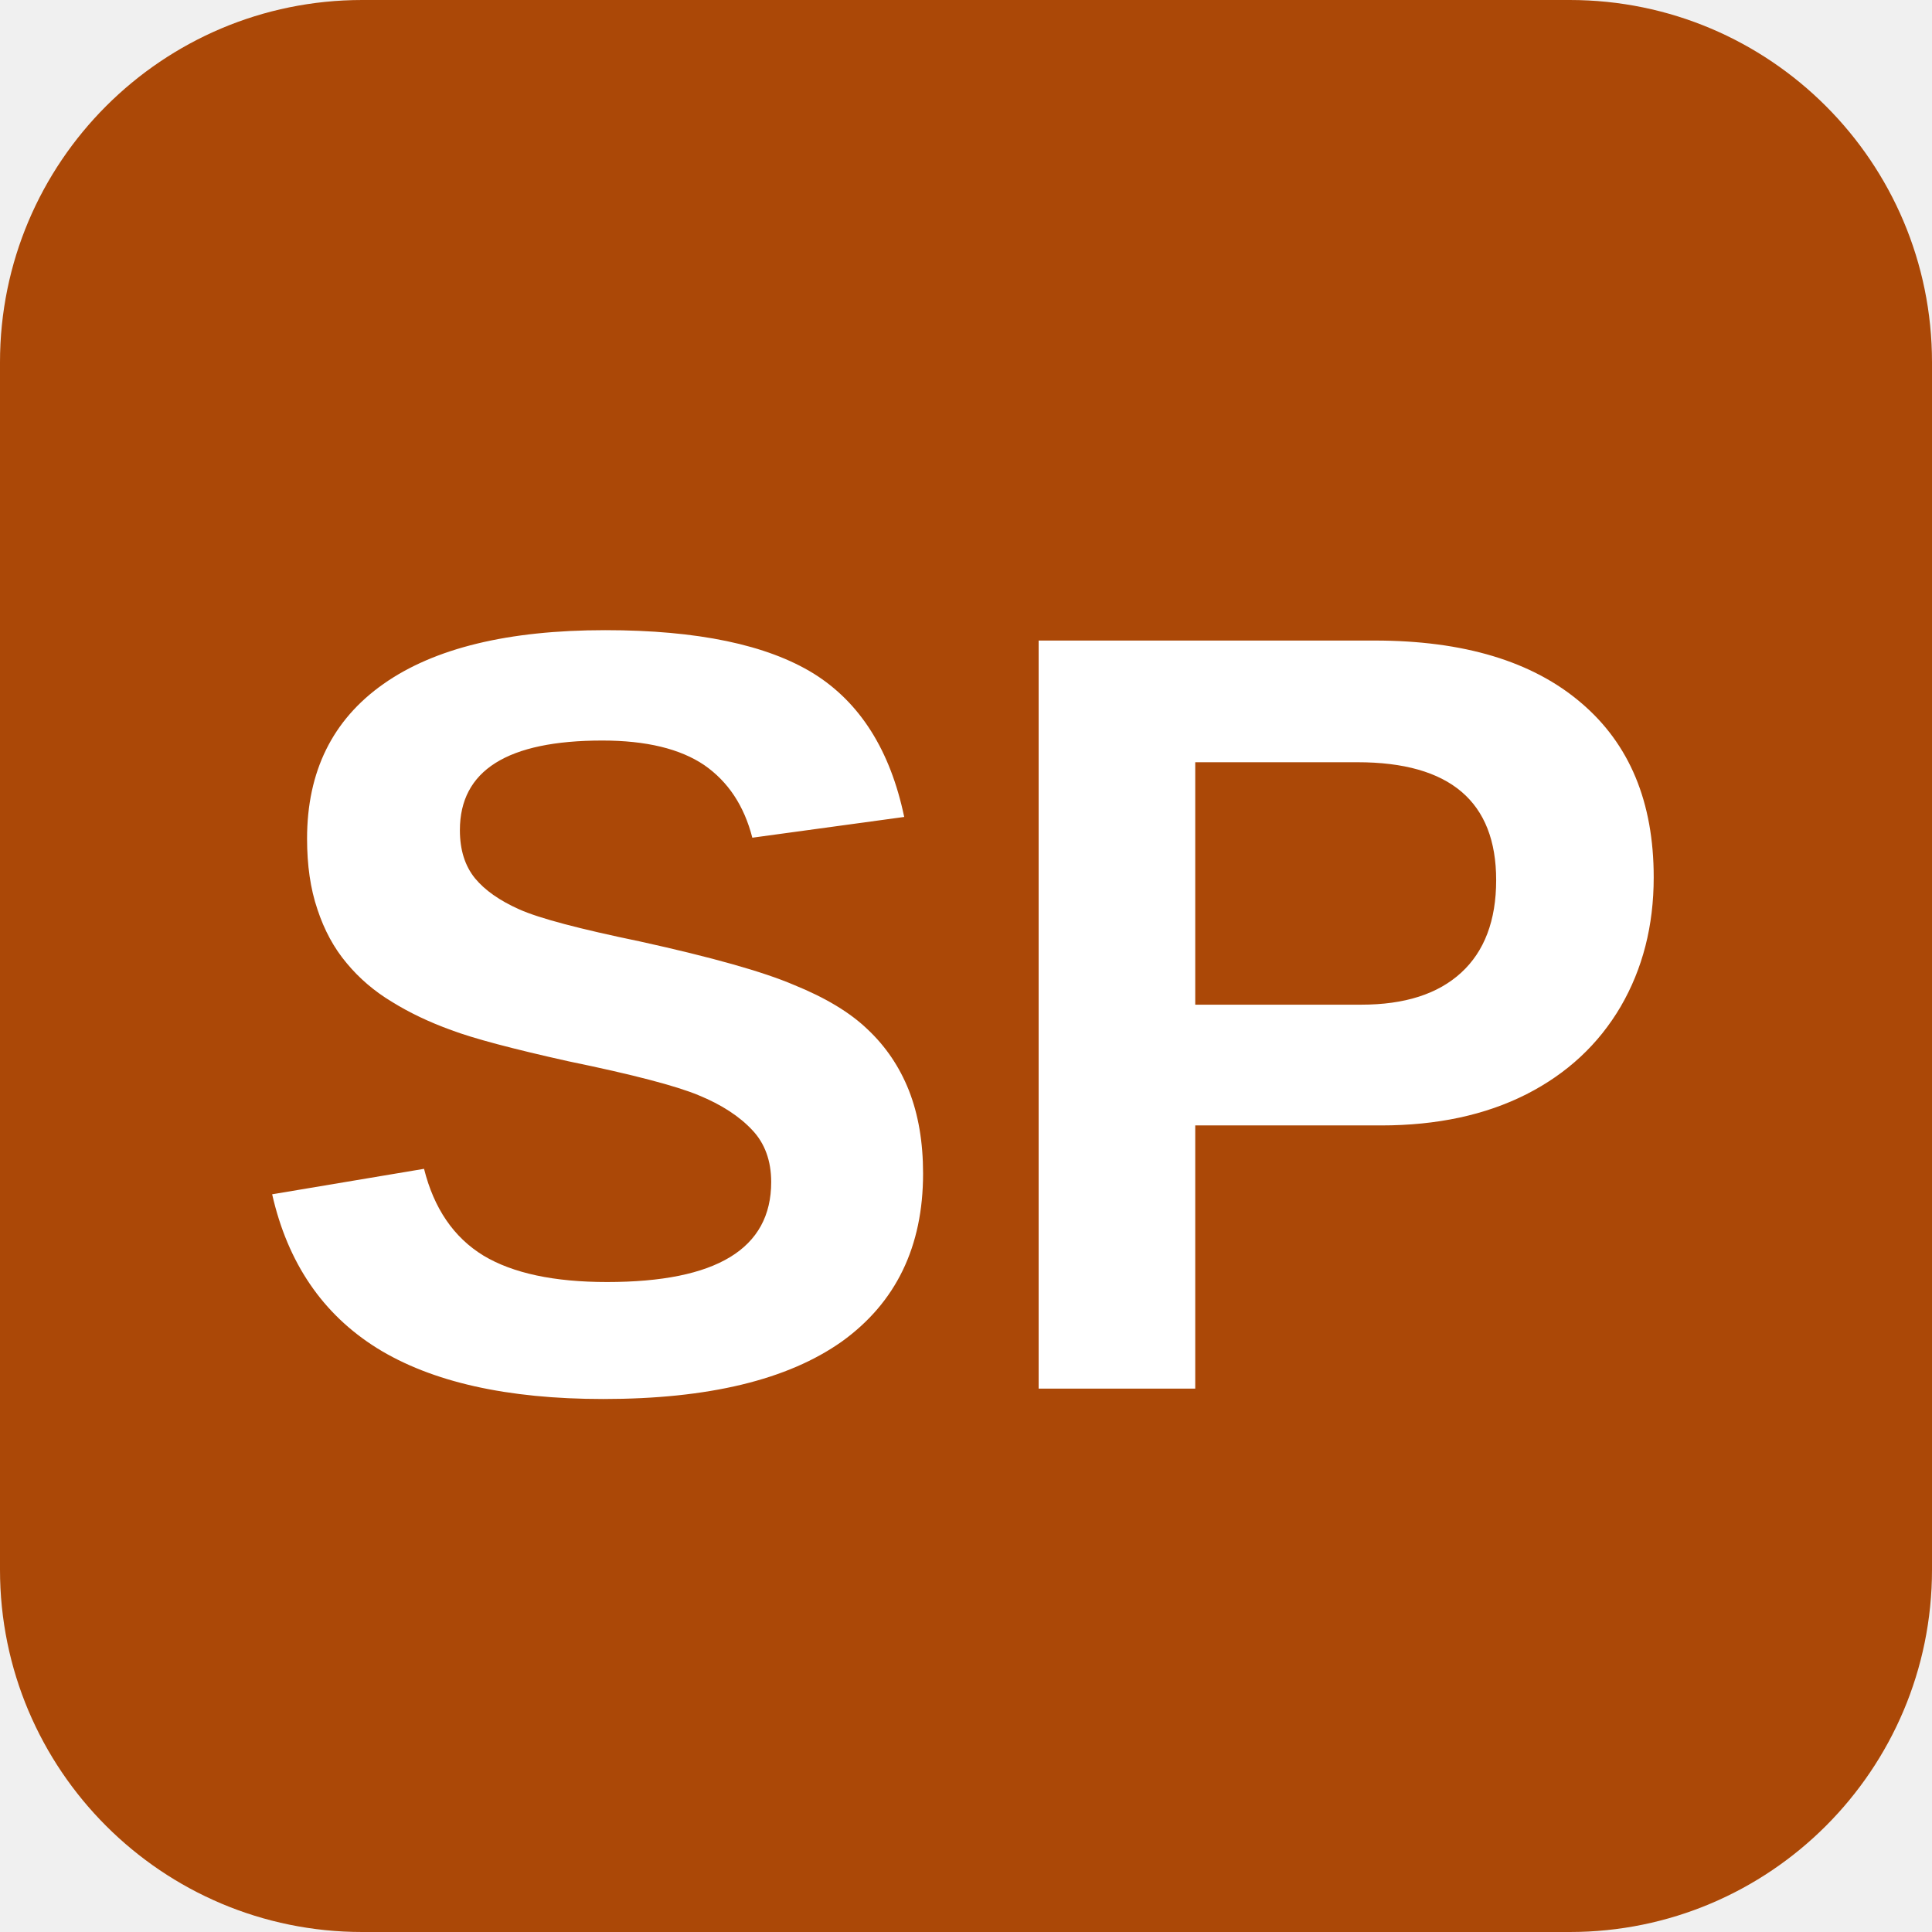
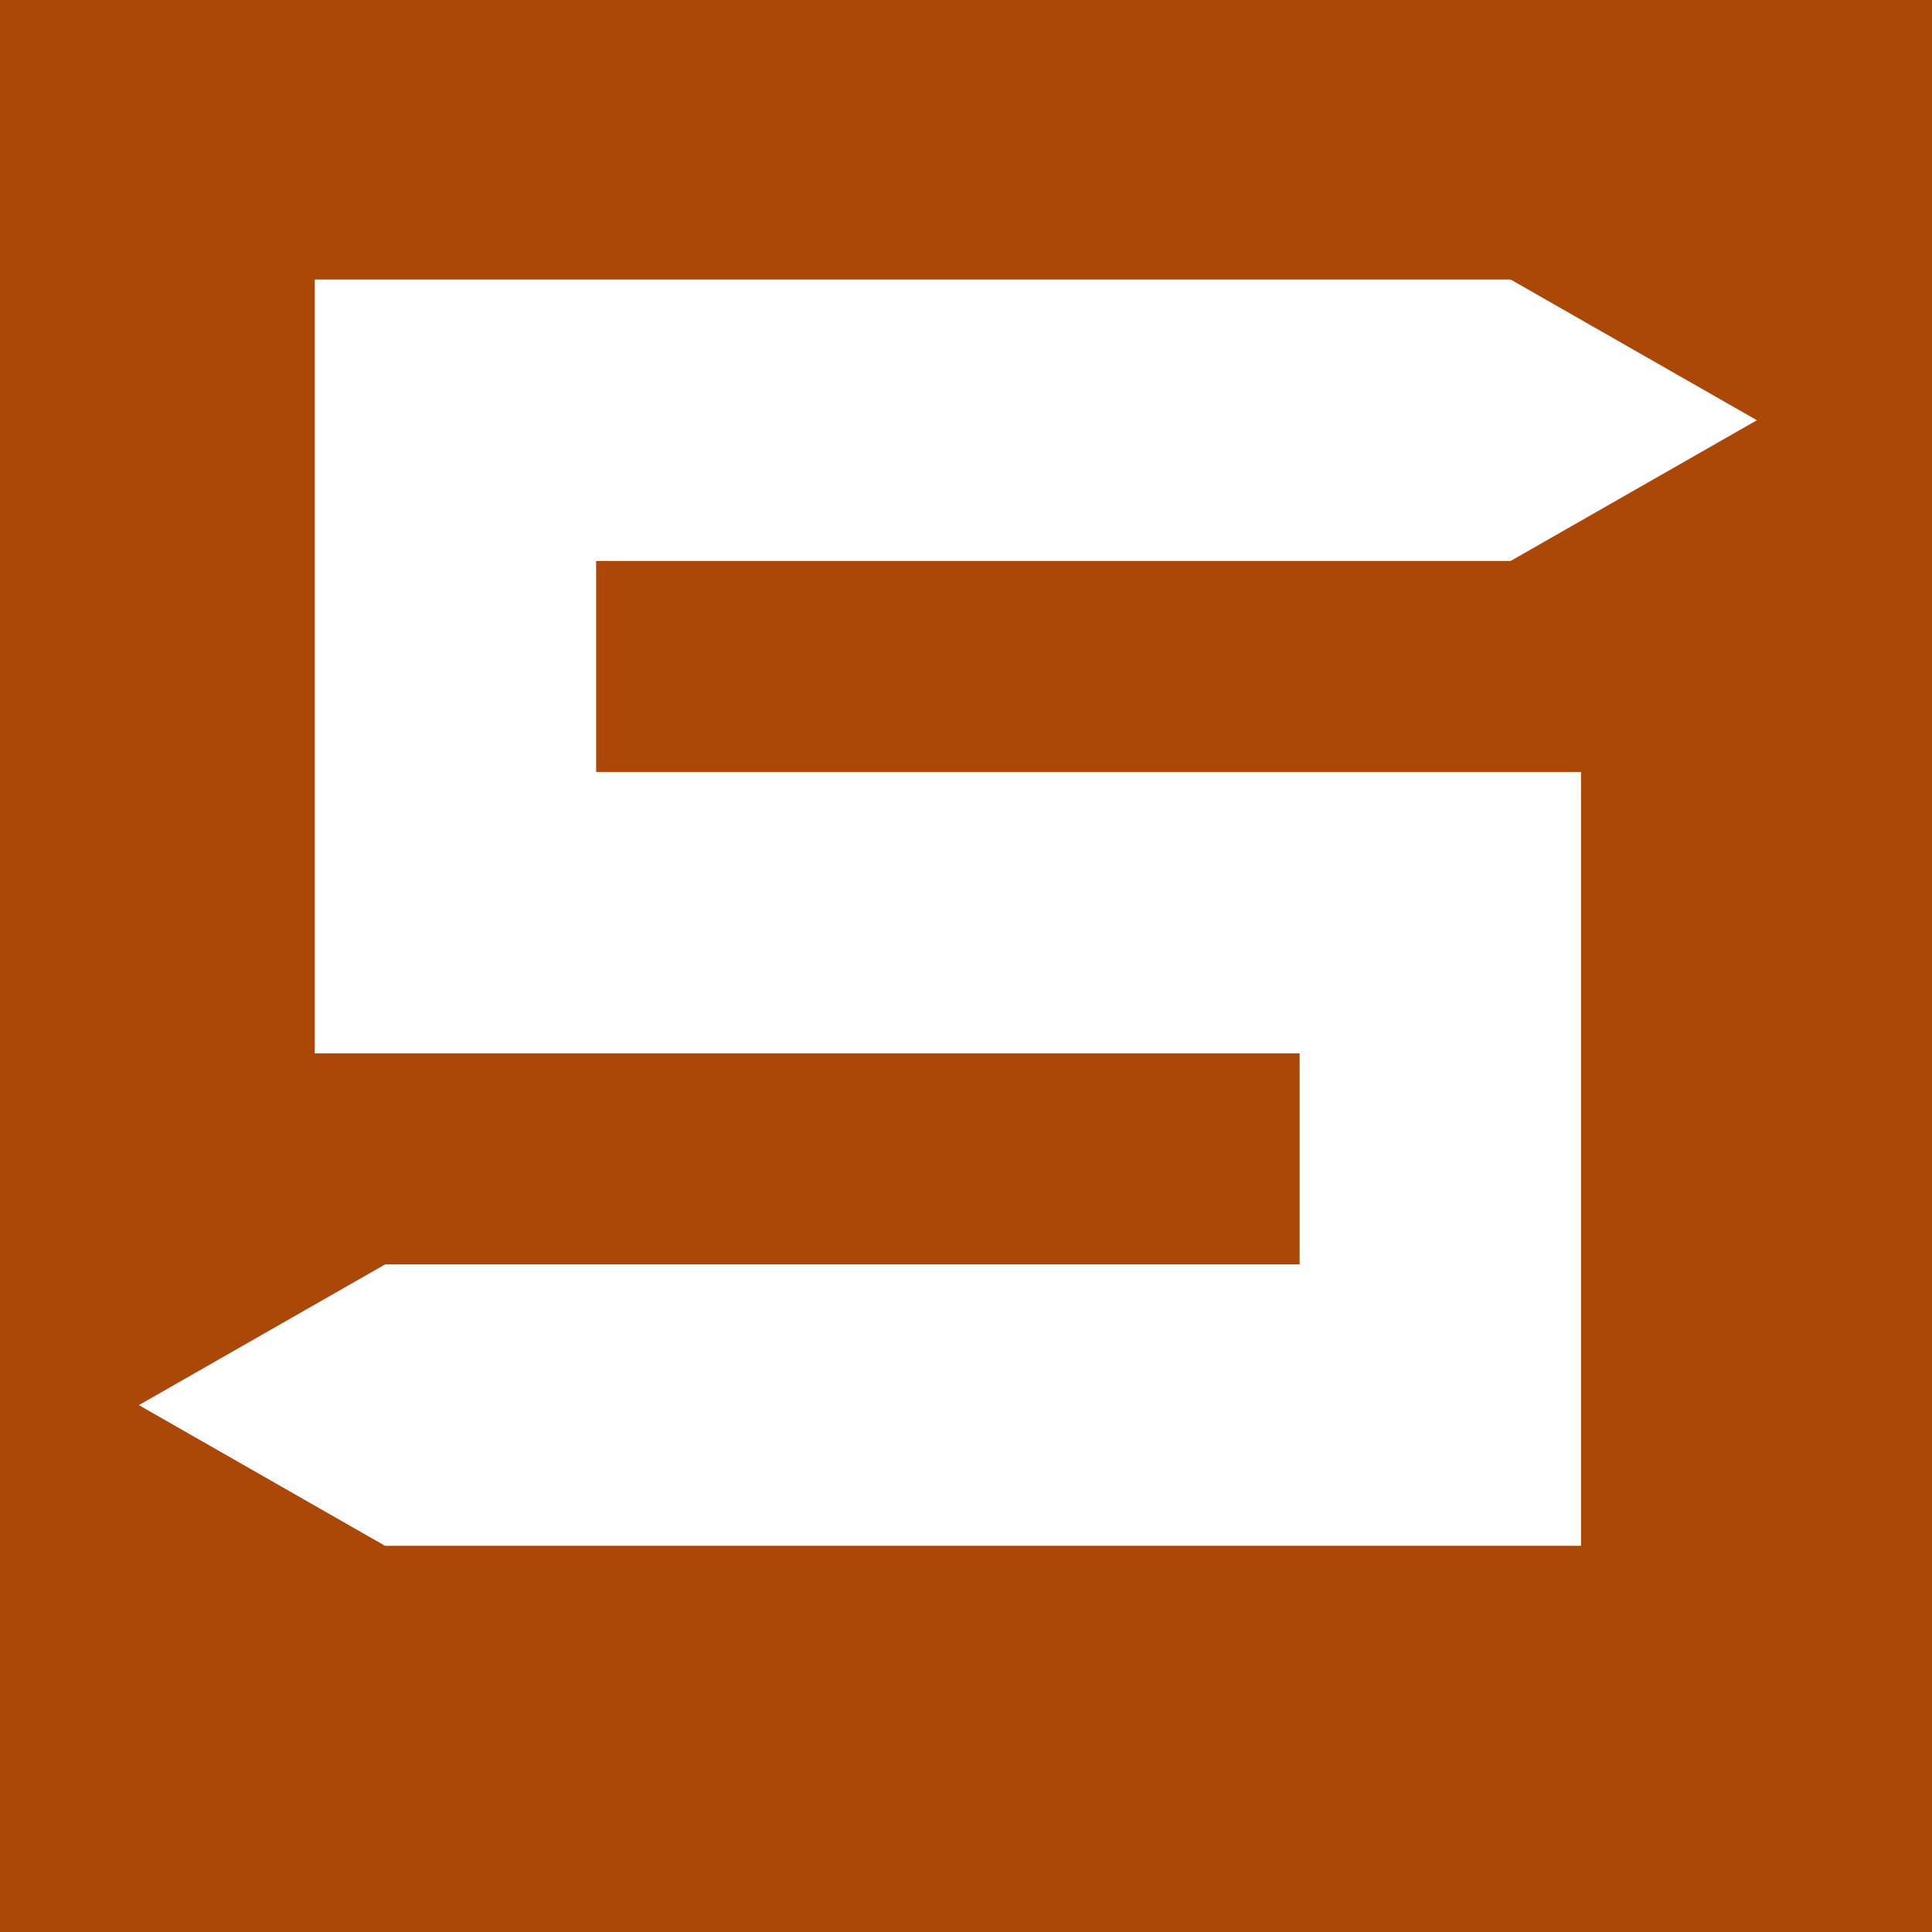
- <svg xmlns="http://www.w3.org/2000/svg" viewBox="0 0 32 32">
-   <rect width="32" height="32" rx="6" fill="#AB4807" />
-   <text x="16" y="23" font-family="Arial,sans-serif" font-size="18" font-weight="bold" fill="white" text-anchor="middle">SP</text>
+ <svg xmlns="http://www.w3.org/2000/svg" viewBox="0 0 32 32" width="32" height="32" role="img" aria-label="SPARE">
+   <rect width="32" height="32" fill="#AB4807" />
+   <g transform="translate(2.3 4.63) scale(0.5826)">
+     <path d="M6 6 L40 6 L47 10 L40 14 L14 14 L14 20 L42 20 L42 42 L8 42 L1 38 L8 34 L34 34 L34 28 L6 28 Z" fill="#FFFFFF" transform="translate(-1 -6)" />
+   </g>
</svg>
